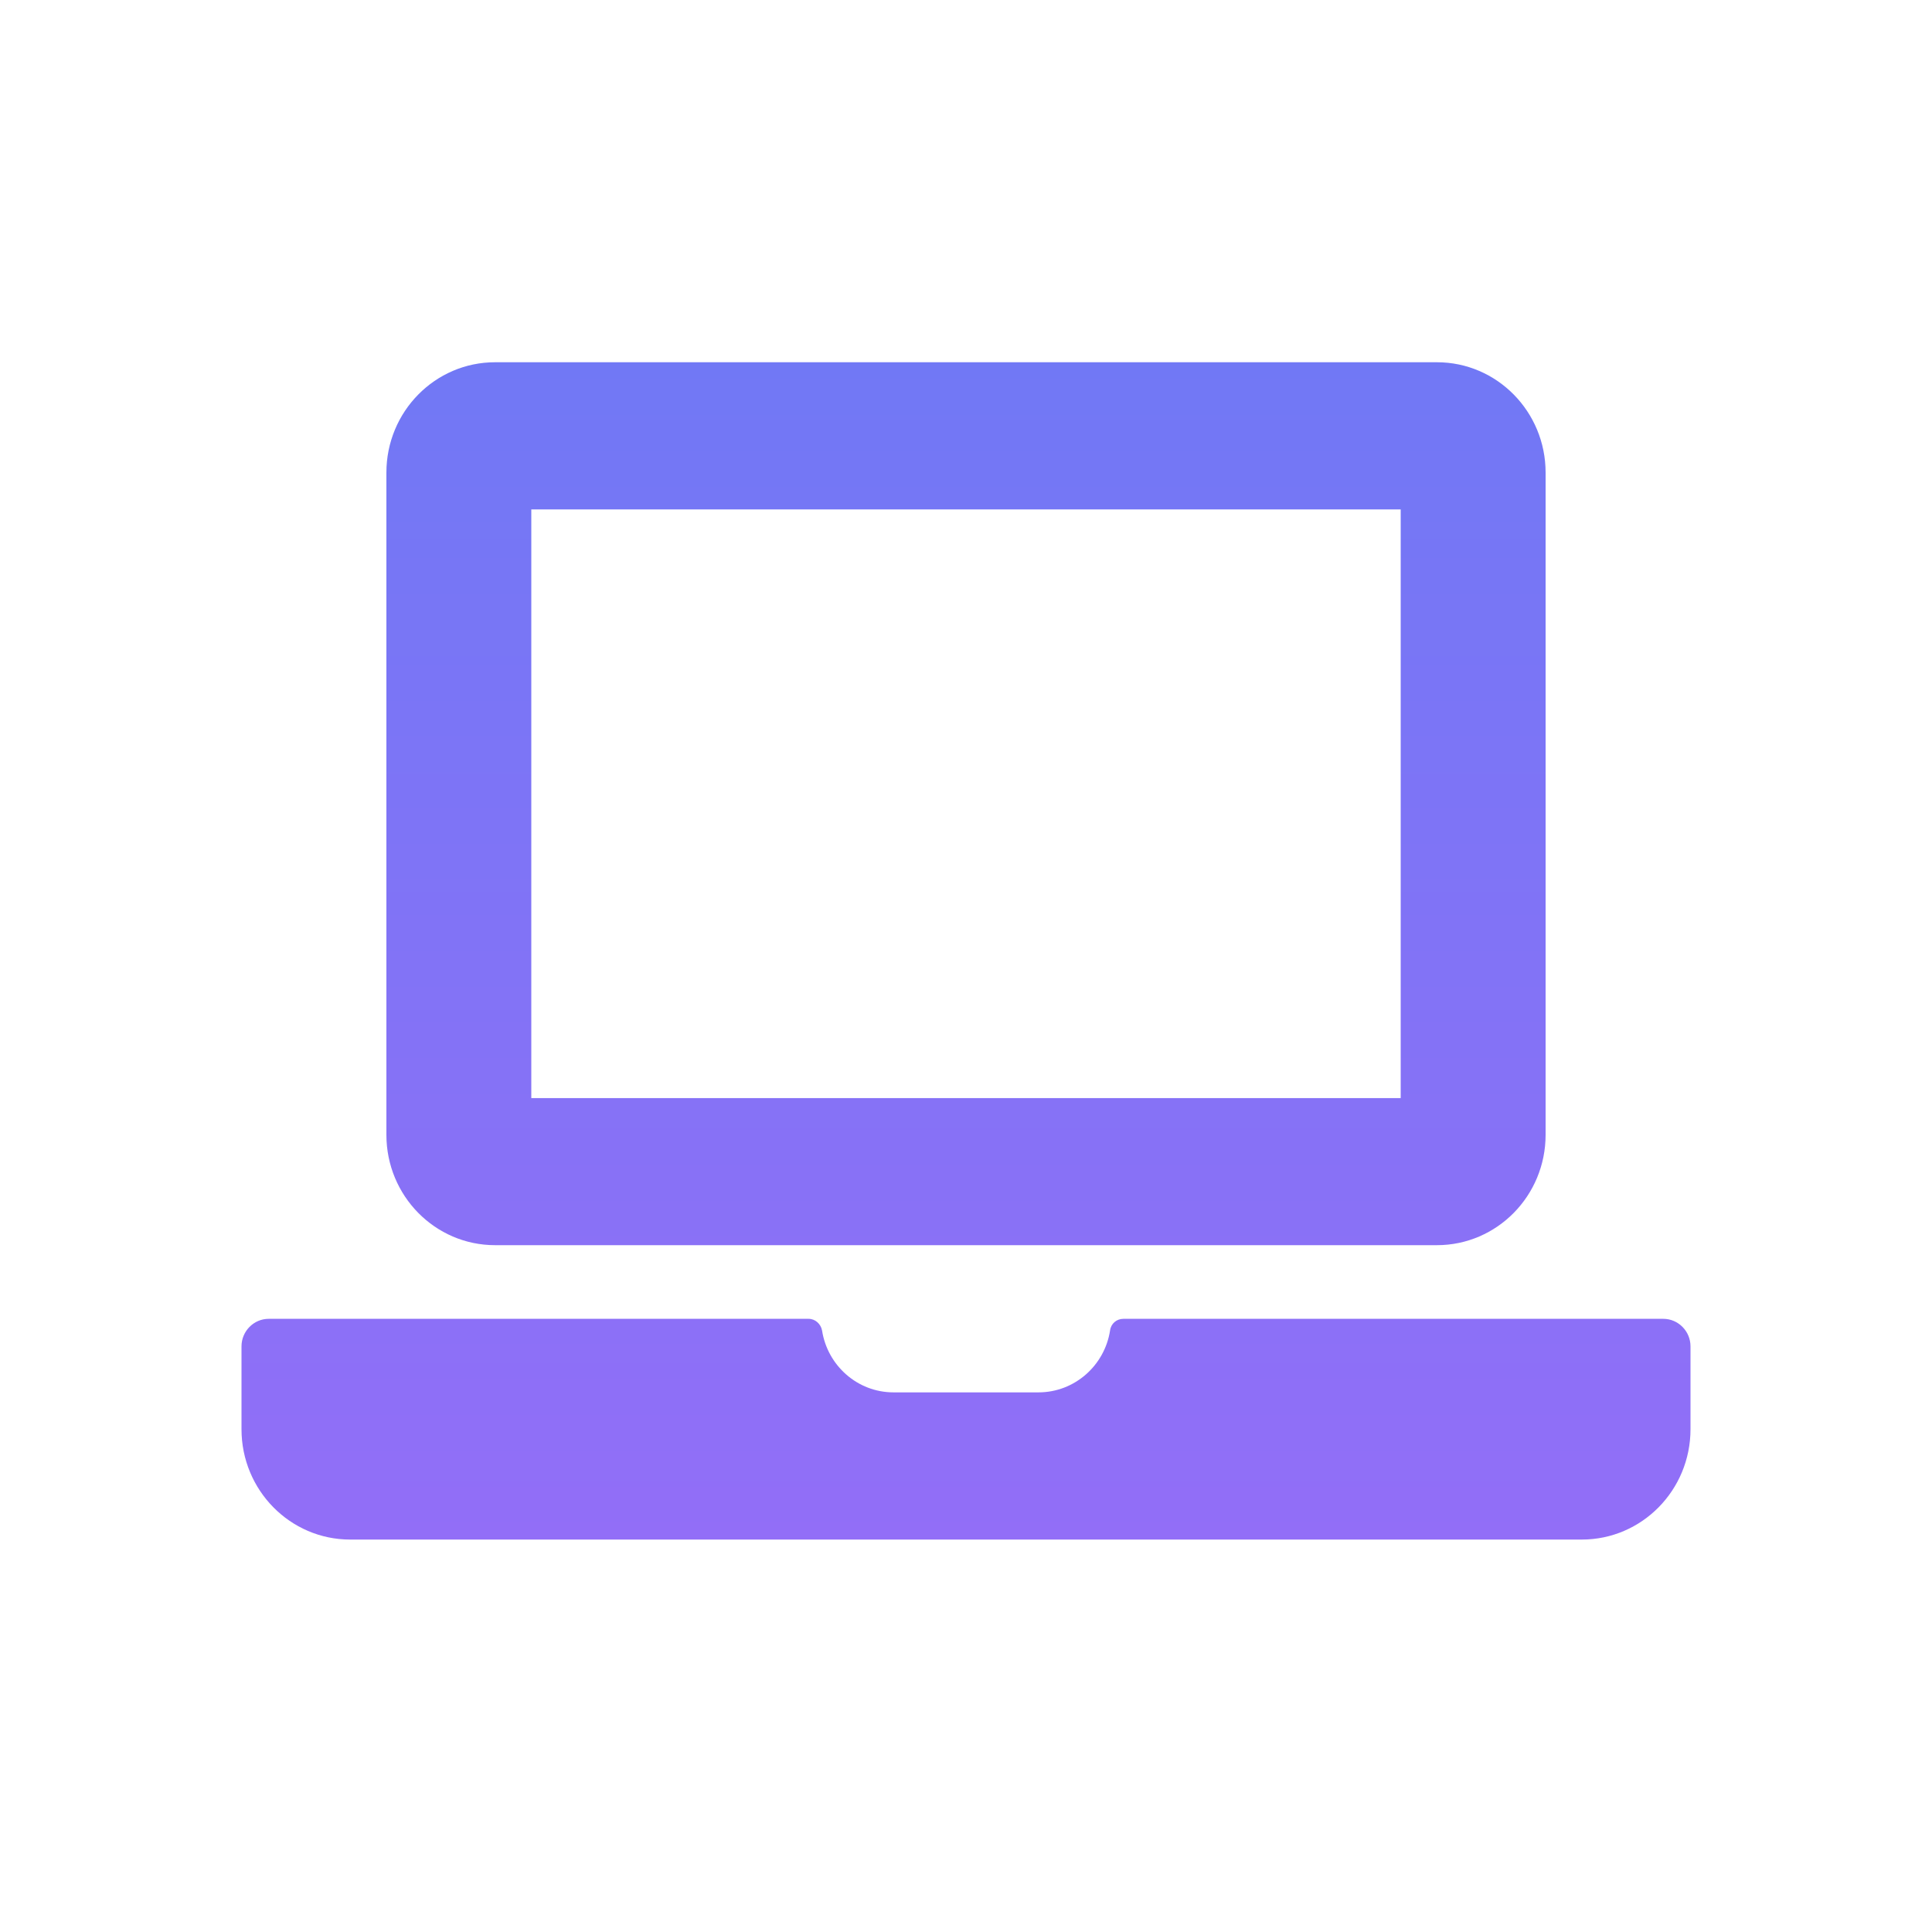
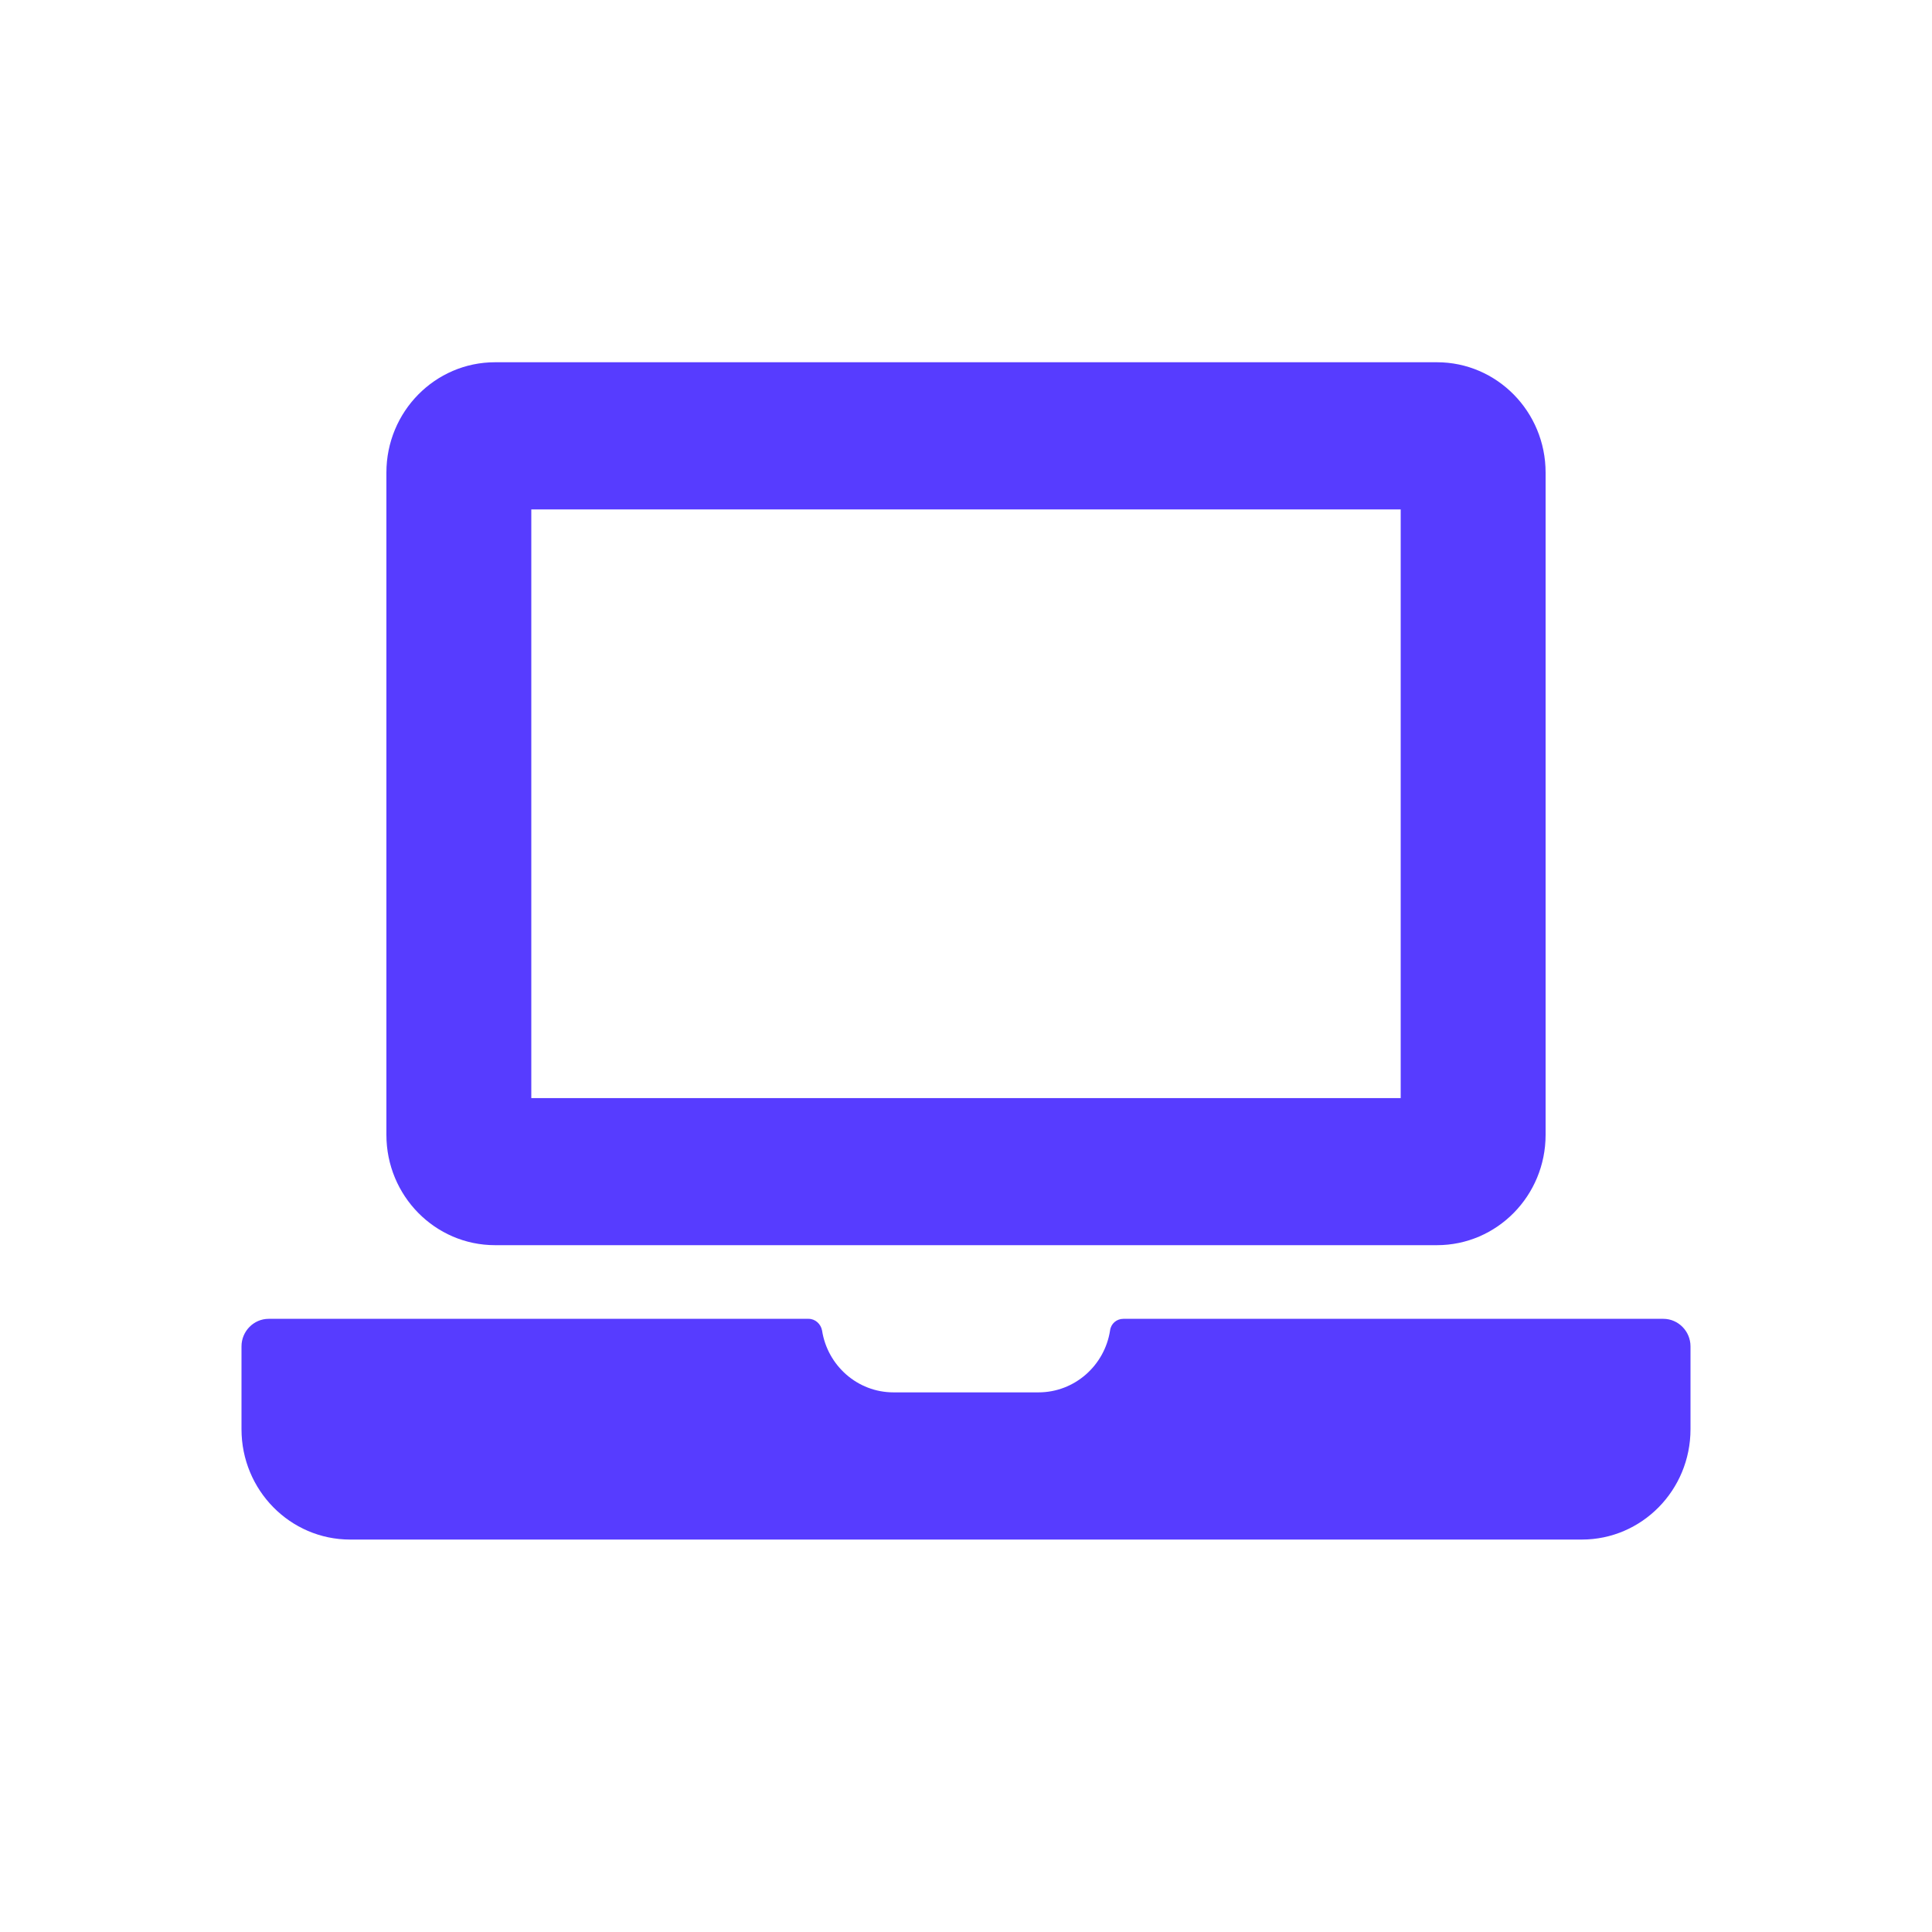
<svg xmlns="http://www.w3.org/2000/svg" width="16" height="16" viewBox="0 0 16 16" fill="none">
-   <path d="M11.6 4.219V9.094H4.4V4.219H11.6ZM11.9 3H4.1C3.603 3 3.2 3.409 3.2 3.914V9.398C3.2 9.903 3.603 10.312 4.1 10.312H11.9C12.397 10.312 12.8 9.903 12.8 9.398V3.914C12.8 3.409 12.397 3 11.9 3ZM13.775 10.922H9.303C9.247 10.922 9.2 10.962 9.193 11.019C9.148 11.308 8.9 11.531 8.6 11.531H7.4C7.1 11.531 6.853 11.308 6.808 11.019C6.798 10.964 6.751 10.922 6.697 10.922H2.225C2.101 10.922 2 11.025 2 11.15V11.836C2 12.341 2.403 12.75 2.9 12.75H13.1C13.597 12.75 14 12.341 14 11.836V11.15C14 11.025 13.899 10.922 13.775 10.922Z" fill="url(#paint0_linear)" />
-   <defs>
-     <linearGradient id="paint0_linear" x1="8" y1="3" x2="8" y2="12.75" gradientUnits="userSpaceOnUse">
-       <stop stop-color="#7178F5" />
-       <stop offset="1" stop-color="#926EF7" />
-     </linearGradient>
-   </defs>
+   <path d="M11.6 4.219V9.094H4.4V4.219H11.6ZM11.9 3H4.1C3.603 3 3.2 3.409 3.2 3.914V9.398C3.2 9.903 3.603 10.312 4.1 10.312H11.9C12.397 10.312 12.8 9.903 12.8 9.398V3.914C12.8 3.409 12.397 3 11.9 3ZM13.775 10.922H9.303C9.247 10.922 9.2 10.962 9.193 11.019C9.148 11.308 8.9 11.531 8.6 11.531H7.4C7.1 11.531 6.853 11.308 6.808 11.019C6.798 10.964 6.751 10.922 6.697 10.922H2.225C2.101 10.922 2 11.025 2 11.15V11.836C2 12.341 2.403 12.75 2.9 12.75H13.1C13.597 12.75 14 12.341 14 11.836V11.15C14 11.025 13.899 10.922 13.775 10.922Z" fill="#573CFF" />
</svg>
